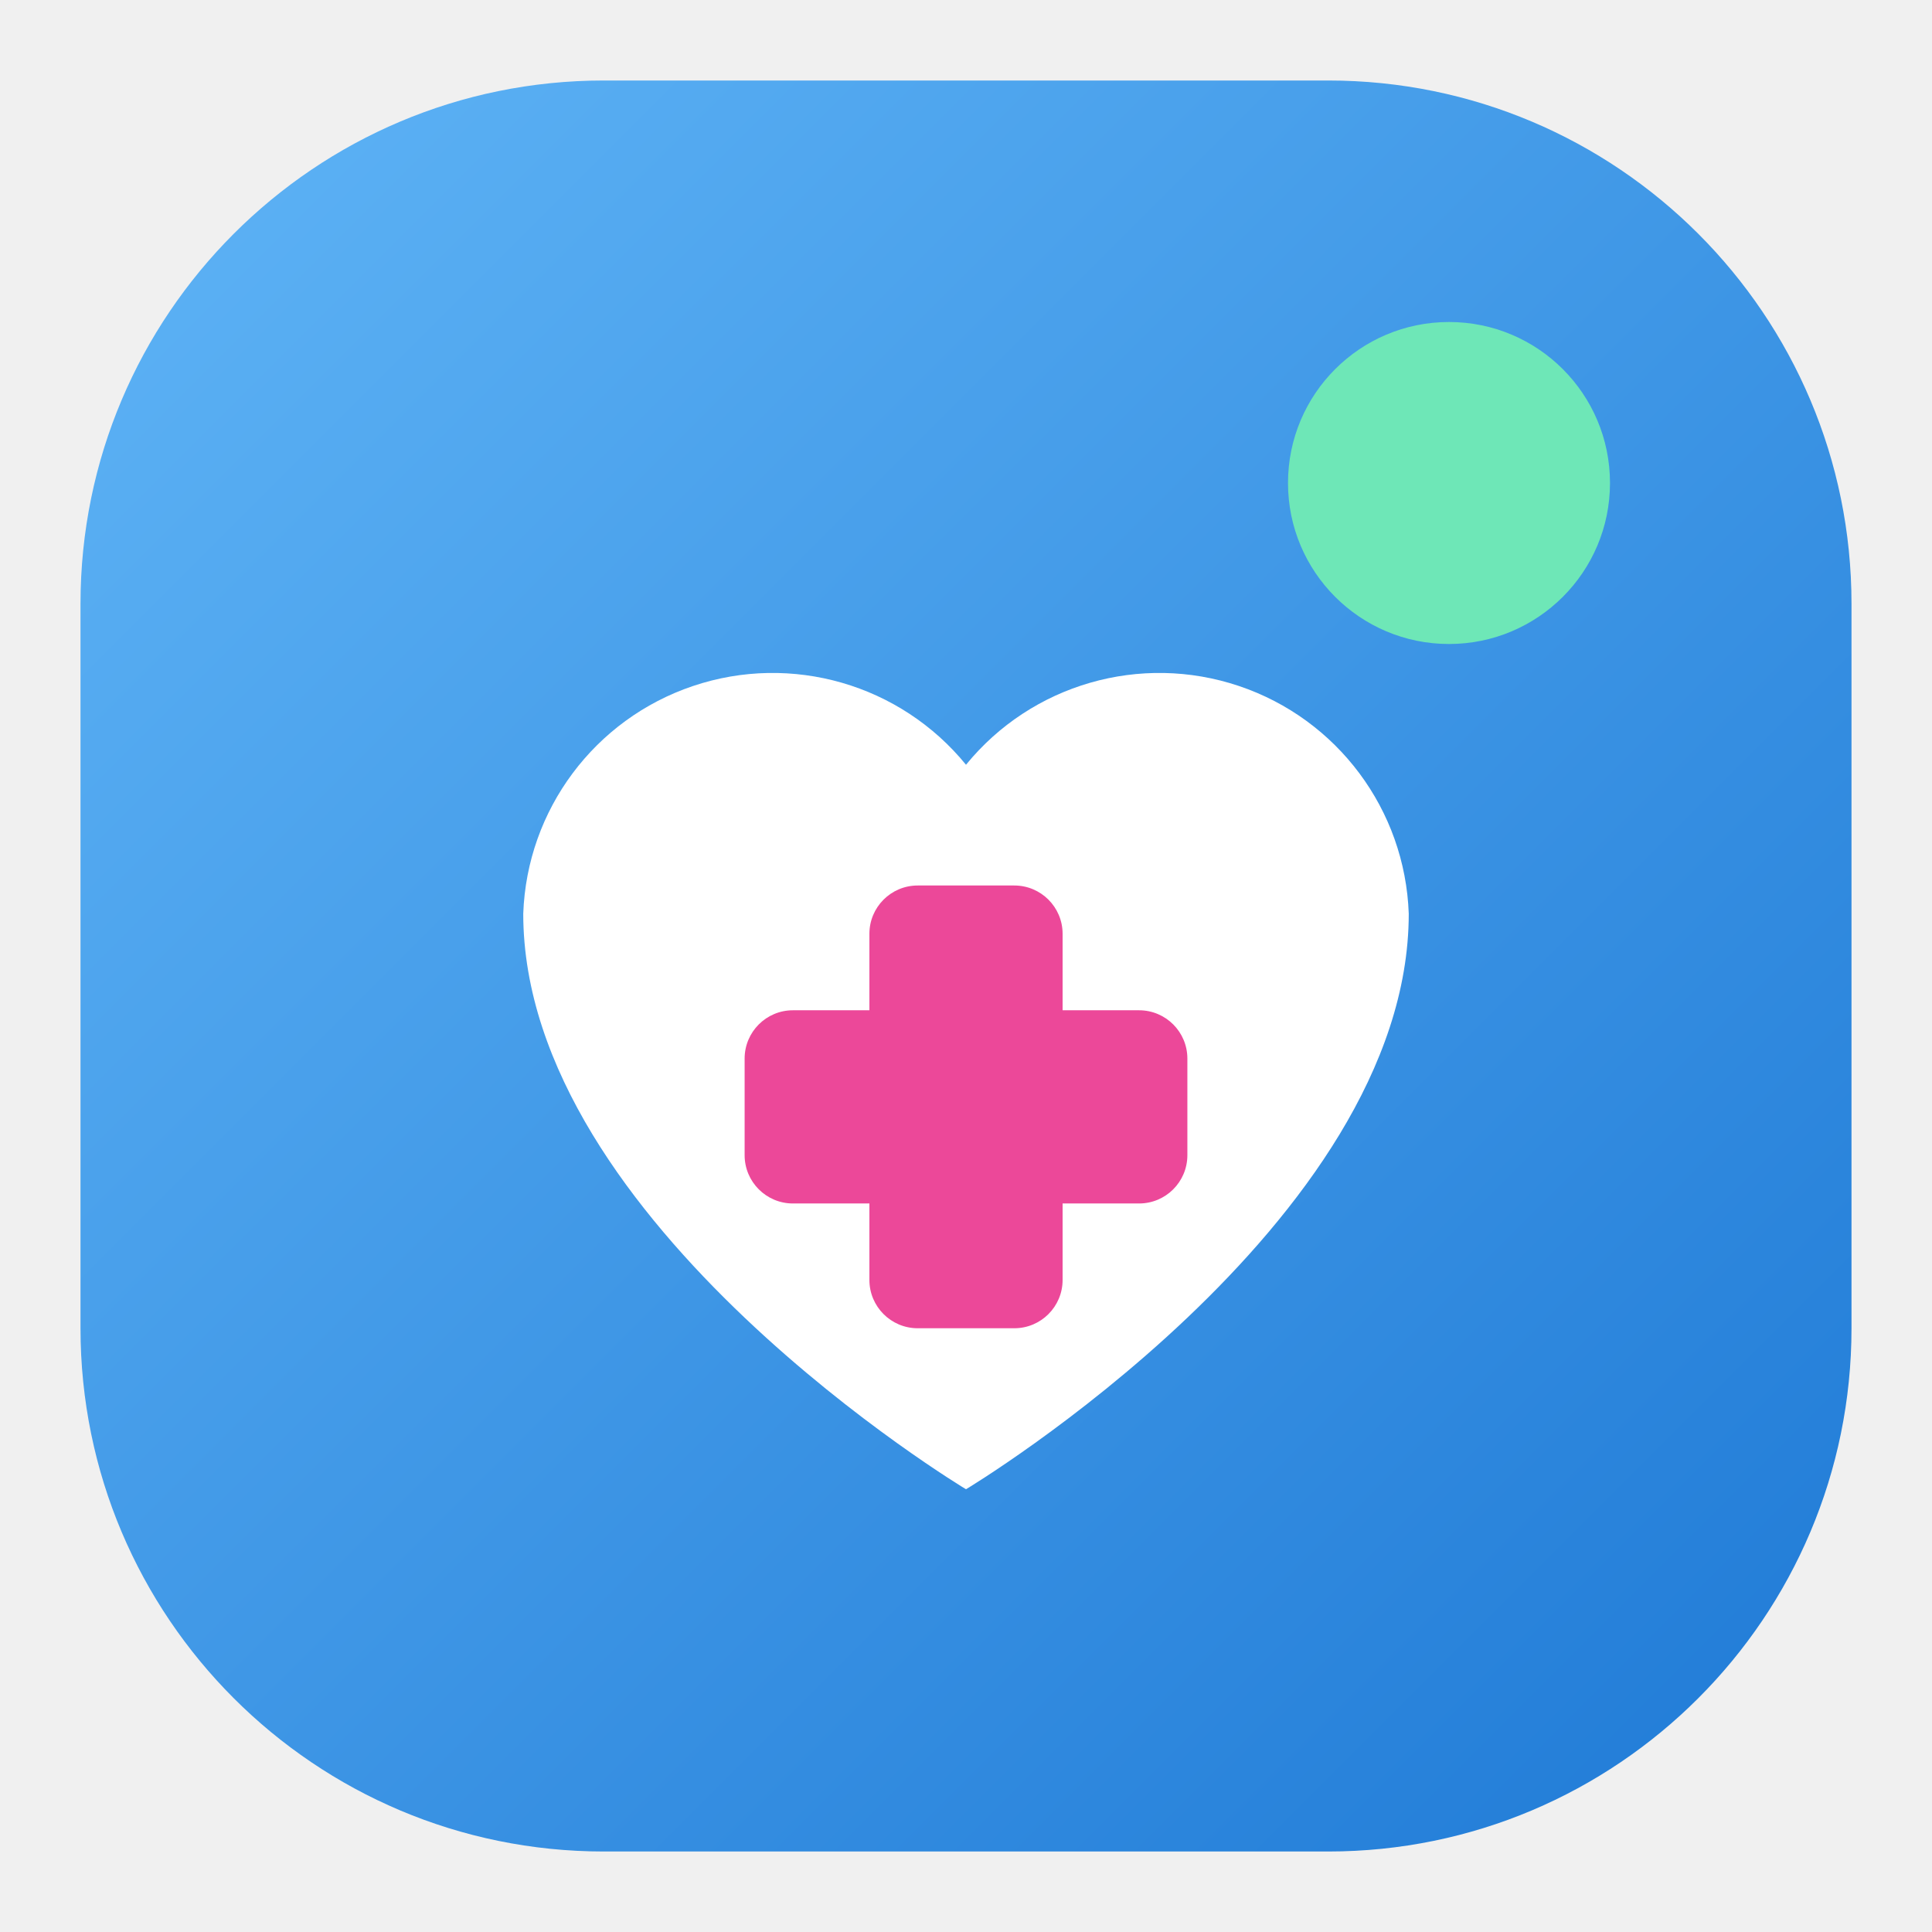
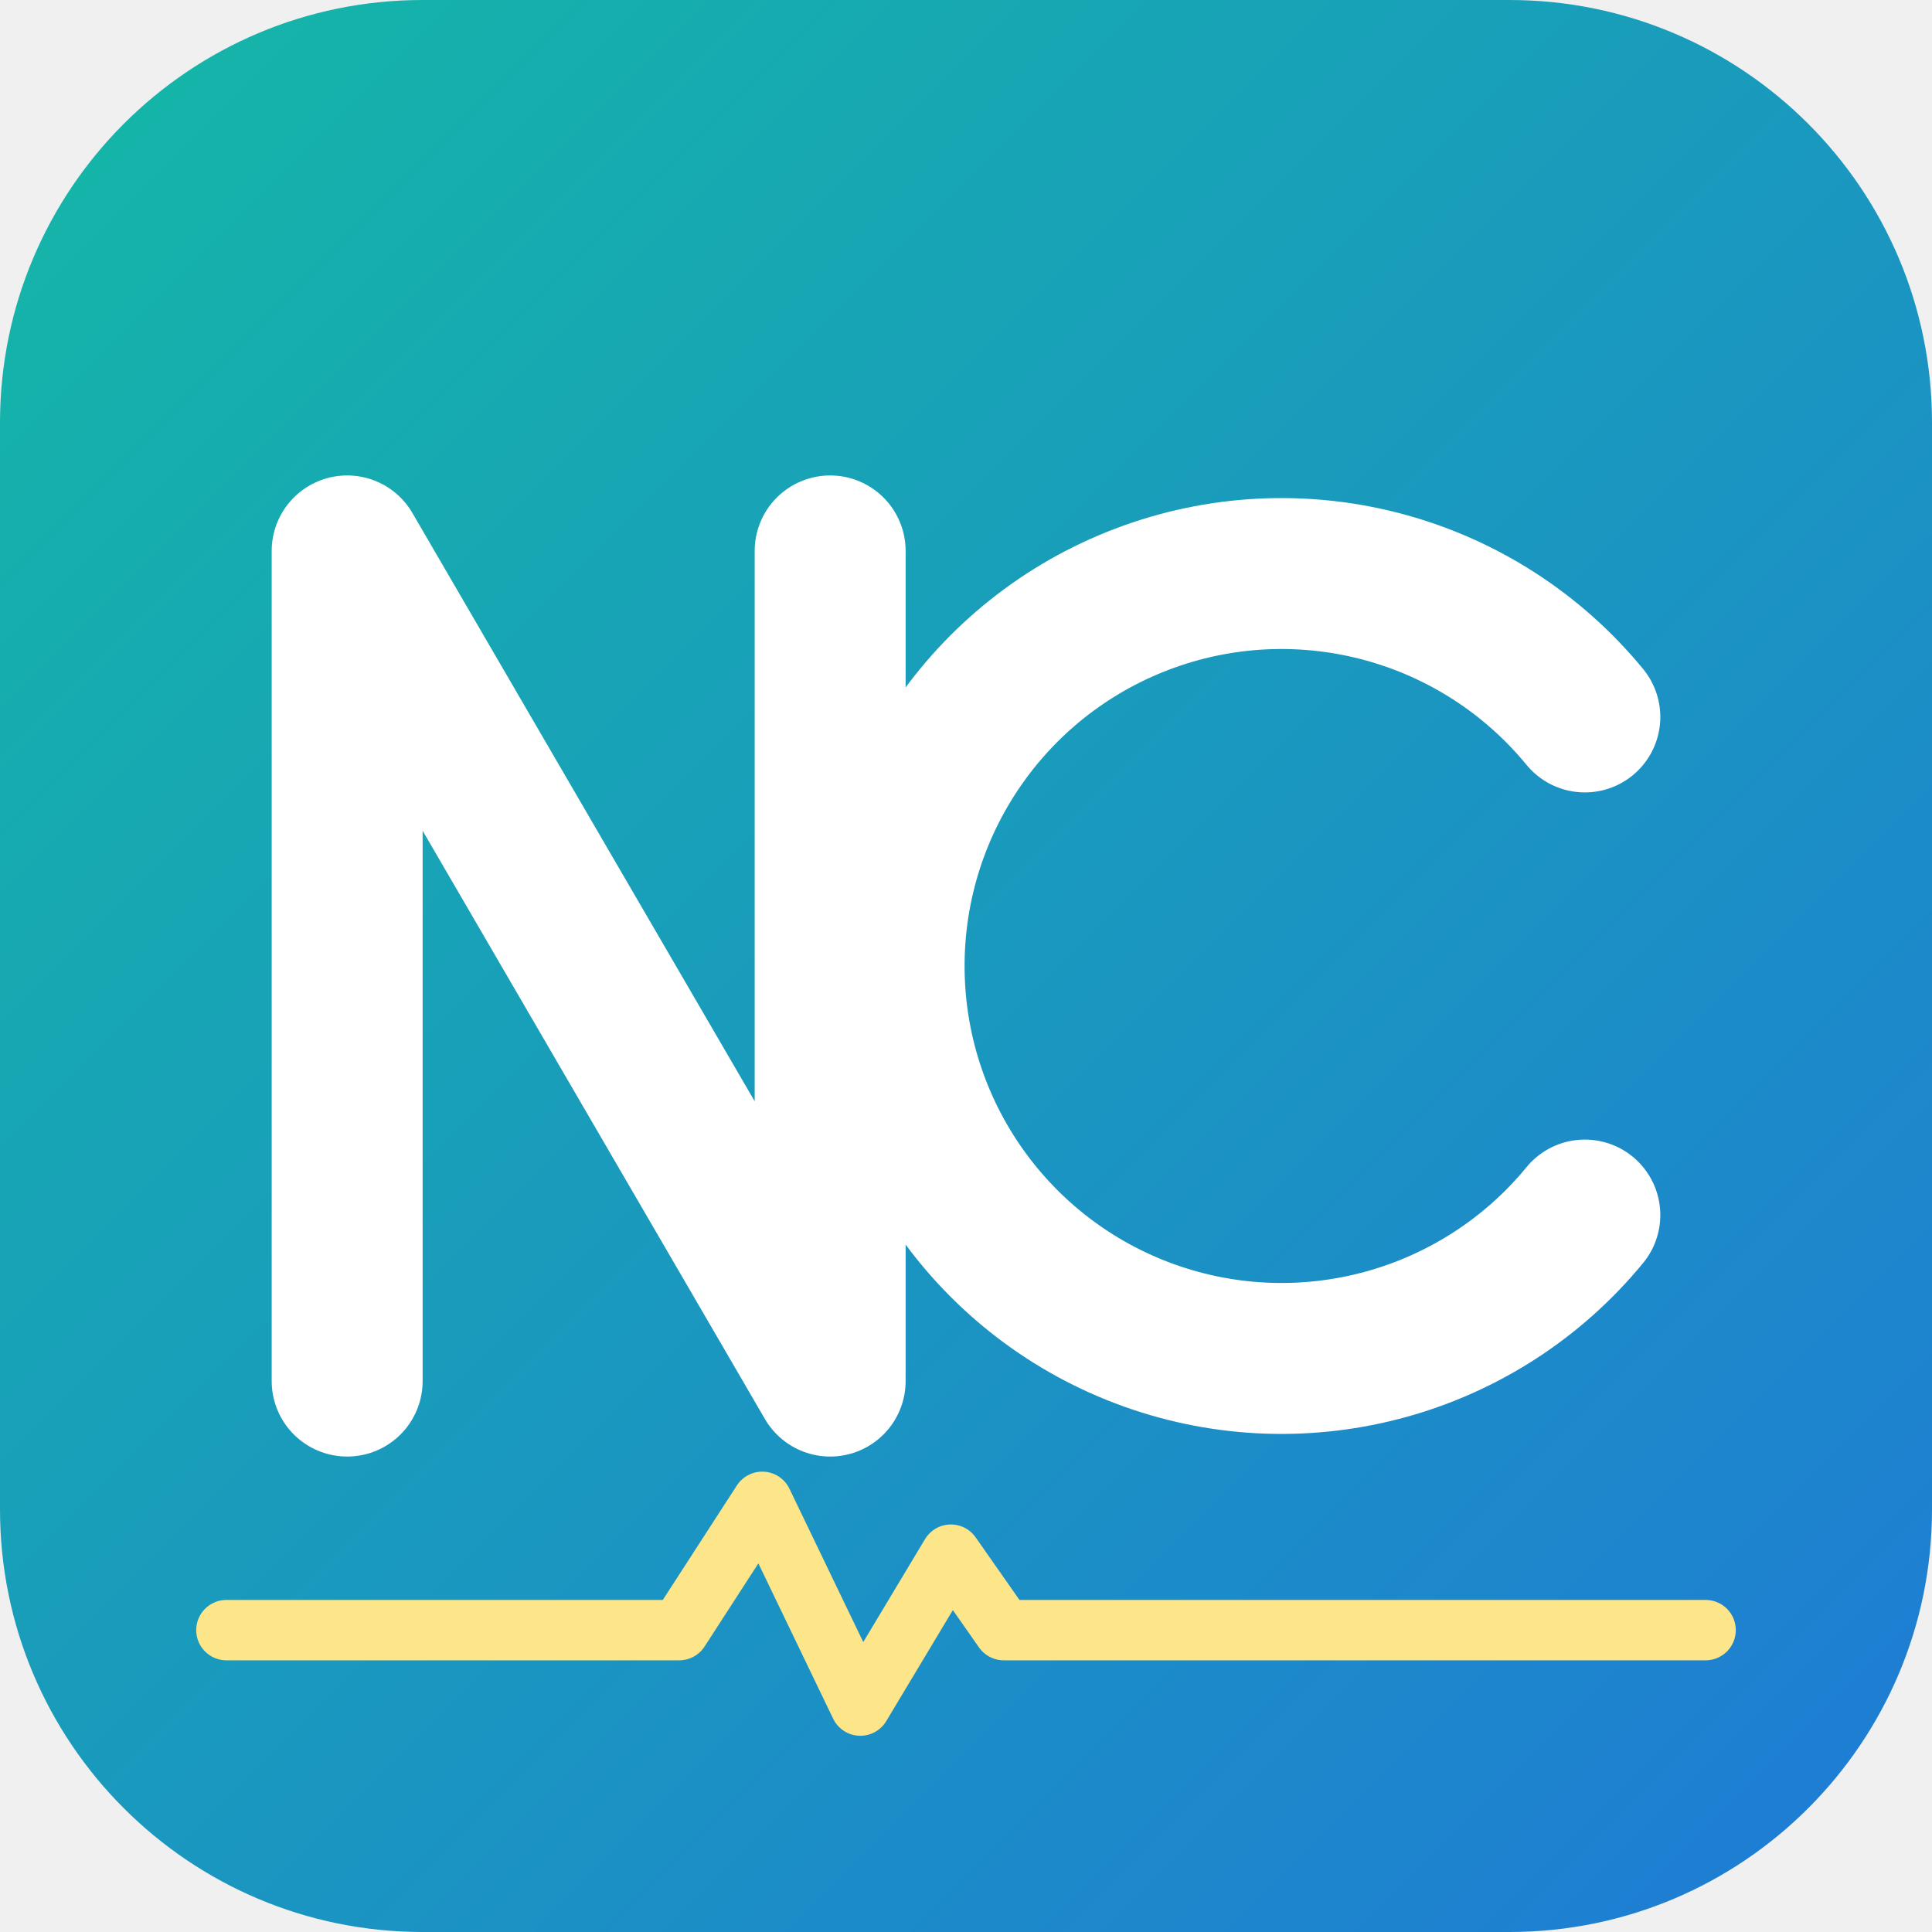
- <svg xmlns="http://www.w3.org/2000/svg" viewBox="0 0 48 48">
+ <svg xmlns="http://www.w3.org/2000/svg" viewBox="0 0 512 512">
  <defs>
-     <linearGradient id="g" x1="0" y1="0" x2="1" y2="1">
-       <stop offset="0" stop-color="#5fb4f6" />
+     <linearGradient id="a" x1="0" y1="0" x2="1" y2="1">
+       <stop offset="0" stop-color="#14b8a6" />
      <stop offset="1" stop-color="#1f7ad6" />
    </linearGradient>
  </defs>
-   <rect x="2" y="2" width="44" height="44" rx="13" fill="url(#g)" />
-   <path d="M24 37s-11-6.6-11-14.3A6.2 6.2 0 0 1 24 19a6.2 6.2 0 0 1 11 3.7C35 30.4 24 37 24 37z" fill="#fff" />
-   <rect x="21.6" y="22" width="4.8" height="11" rx="1.2" fill="#ec4899" />
-   <rect x="18.5" y="25.1" width="11" height="4.8" rx="1.2" fill="#ec4899" />
-   <circle cx="36" cy="12" r="4" fill="#6ee7b7" />
+   <rect width="512" height="512" rx="112" fill="url(#a)" />
+   <path d="M92 366V146l128 220V146" fill="none" stroke="#fff" stroke-width="40" stroke-linecap="round" stroke-linejoin="round" />
+   <path d="M420 190a104 104 0 1 0 0 132" fill="none" stroke="#fff" stroke-width="40" stroke-linecap="round" />
+   <path d="M60 432h120l22-34 26 54 24-40 14 20h186" fill="none" stroke="#fde68a" stroke-width="16" stroke-linecap="round" stroke-linejoin="round" />
</svg>
